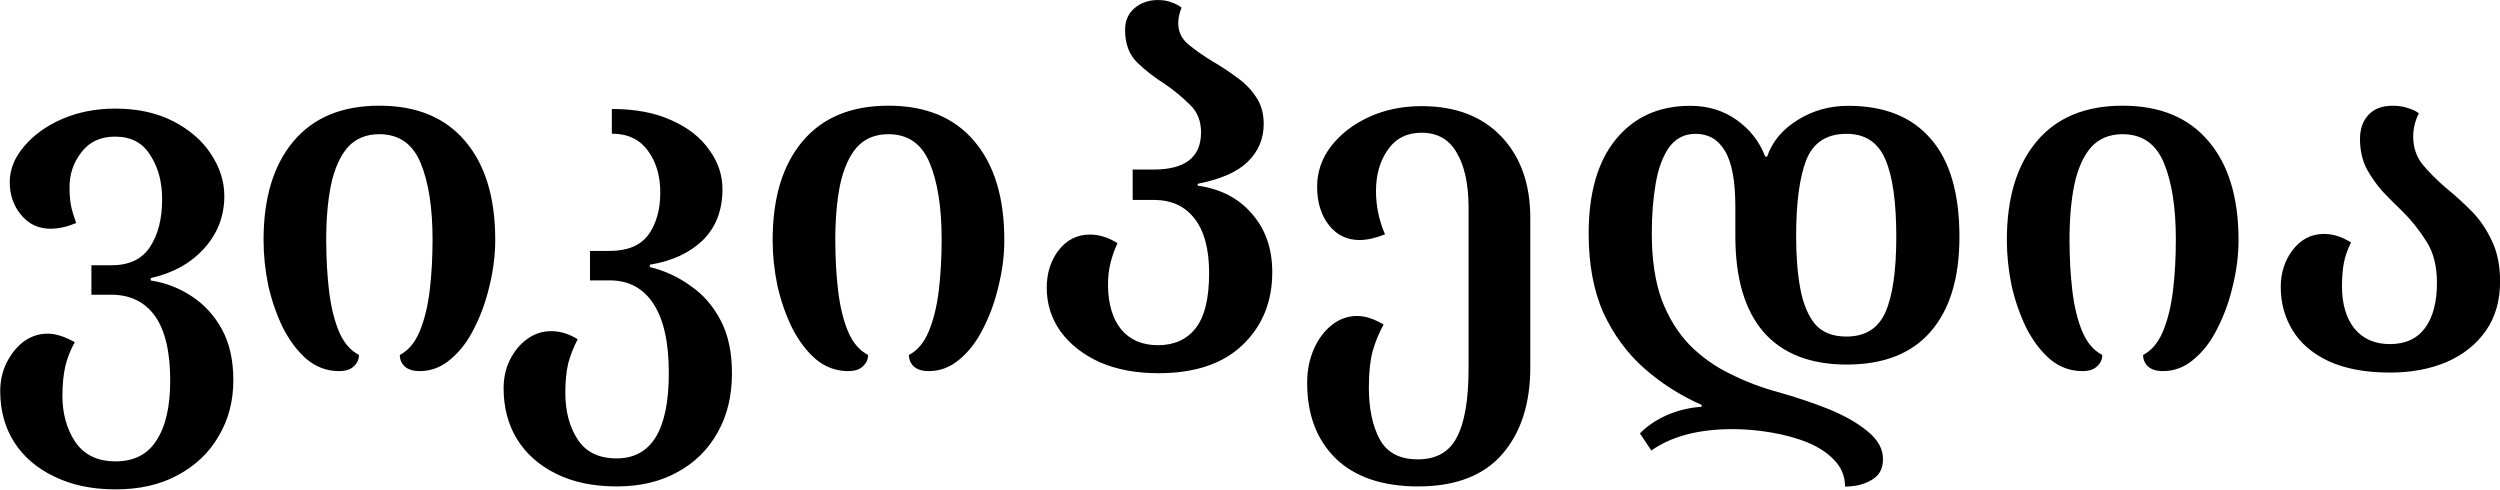
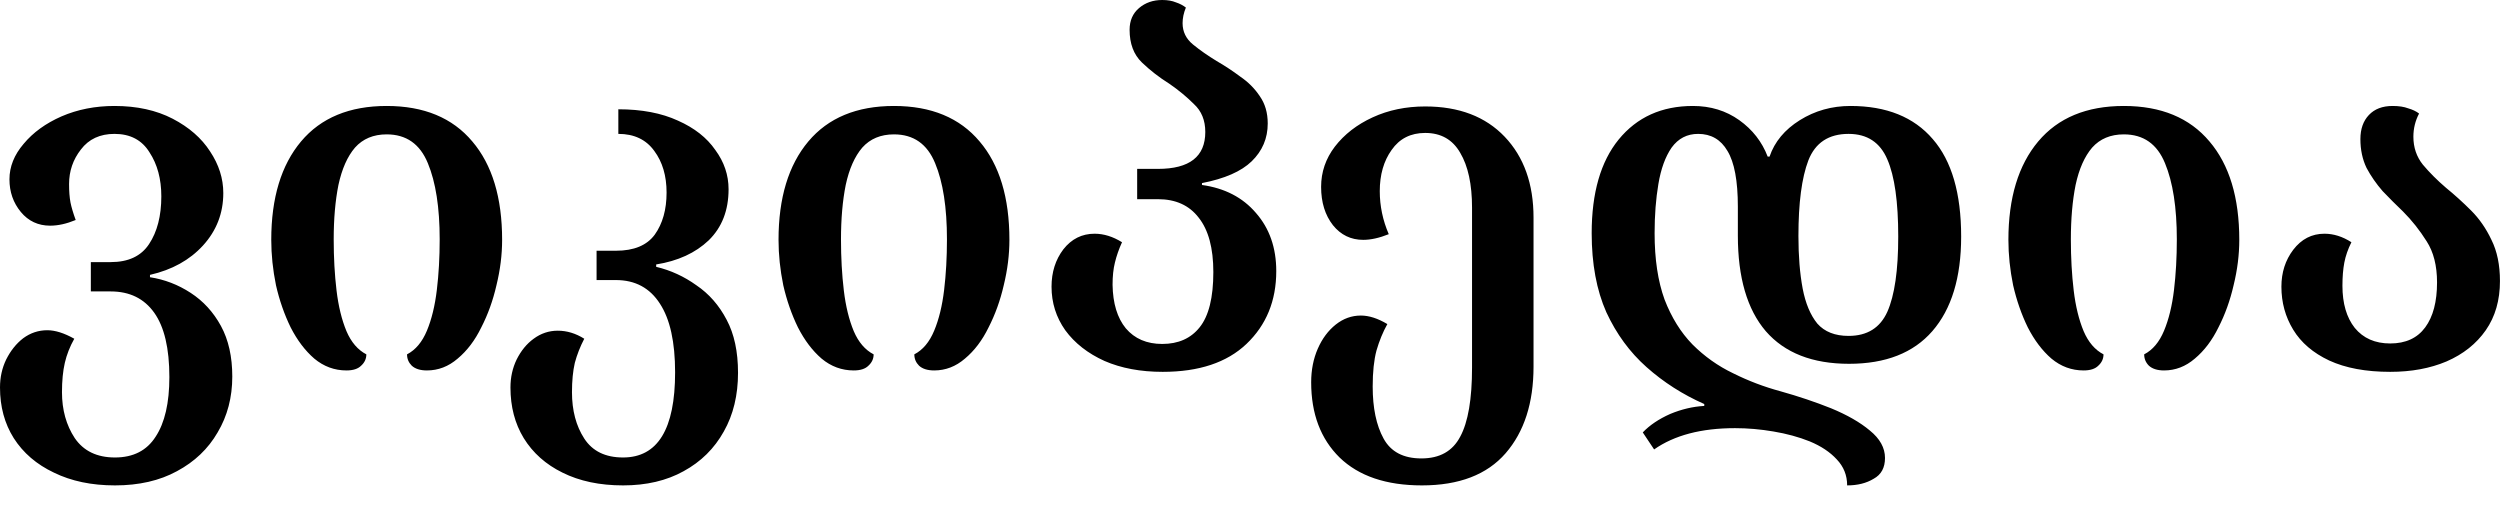
- <svg xmlns="http://www.w3.org/2000/svg" viewBox="0 0 118.58 23.209">
-   <g stroke-width=".563" aria-label="ვიკიპედია">
-     <path d="M5.483 23.212q-1.67 0-2.905-.608-1.24-.586-1.914-1.644-.653-1.04-.653-2.41 0-.72.293-1.328.315-.631.81-1.014.518-.383 1.149-.382.563 0 1.284.405-.315.563-.45 1.148-.136.586-.136 1.397 0 1.26.608 2.184.631.923 1.914.923 1.31 0 1.937-.99.653-.992.653-2.838 0-2.05-.72-3.063-.722-1.01-2.073-1.013h-.945v-1.396h.945q1.26 0 1.825-.856.586-.878.585-2.274 0-1.24-.563-2.095-.54-.878-1.666-.878-1.04 0-1.6.743-.562.721-.562 1.644 0 .518.067.878.068.338.248.834-.653.27-1.216.27-.856 0-1.396-.653-.54-.653-.54-1.554t.675-1.69q.676-.81 1.802-1.305 1.15-.495 2.522-.496 1.6 0 2.77.608t1.779 1.554q.63.946.63 1.982 0 1.44-.968 2.5-.946 1.04-2.522 1.396v.112q1.04.158 1.936.744.901.586 1.442 1.576.54.991.54 2.41 0 1.49-.698 2.657-.676 1.17-1.937 1.846-1.24.676-2.95.676zM16.081 17.602q-.856 0-1.531-.563-.653-.563-1.126-1.486-.45-.923-.698-2.005-.225-1.1-.225-2.161 0-3 1.418-4.684 1.42-1.69 4.076-1.69t4.076 1.69q1.42 1.67 1.419 4.684 0 1.06-.27 2.161-.248 1.08-.72 2.005-.45.923-1.127 1.486-.653.563-1.464.563-.473 0-.72-.225-.225-.225-.225-.54.608-.316.945-1.127t.473-1.936q.135-1.13.135-2.41 0-2.27-.563-3.626-.563-1.37-1.959-1.373-.946 0-1.509.63-.54.631-.788 1.78-.225 1.13-.225 2.589 0 1.31.135 2.432.135 1.13.473 1.937.338.788.946 1.103 0 .315-.248.54-.225.226-.698.226zM29.246 23.072q-1.67 0-2.882-.608-1.19-.586-1.847-1.644-.63-1.04-.63-2.41 0-.72.292-1.328.315-.631.811-.991.518-.383 1.148-.383.653 0 1.262.383-.293.563-.45 1.148-.136.586-.136 1.397 0 1.31.586 2.207.586.9 1.846.9 2.48 0 2.477-4.053 0-2.16-.72-3.265-.721-1.13-2.095-1.126h-.923v-1.397h.923q1.28 0 1.847-.765.563-.788.563-2.005 0-1.19-.586-1.981-.586-.811-1.711-.811V5.169q1.67 0 2.837.54 1.17.519 1.78 1.397.63.856.63 1.869 0 1.51-.946 2.432-.946.9-2.5 1.148v.113q1.04.248 1.914.878.901.608 1.442 1.644.54 1.01.54 2.522 0 1.6-.675 2.793-.676 1.22-1.915 1.891-1.22.676-2.882.676zM40.228 17.602q-.856 0-1.531-.563-.653-.563-1.126-1.486-.45-.923-.698-2.005-.225-1.1-.225-2.161 0-3 1.418-4.684 1.42-1.69 4.076-1.69t4.076 1.69q1.42 1.67 1.419 4.684 0 1.06-.27 2.161-.248 1.08-.72 2.005-.45.923-1.127 1.486-.653.563-1.464.563-.473 0-.72-.225-.225-.225-.225-.54.608-.316.945-1.127t.473-1.936q.135-1.13.135-2.41 0-2.27-.563-3.626-.563-1.37-1.959-1.373-.946 0-1.509.63-.54.631-.788 1.78-.225 1.13-.225 2.589 0 1.31.135 2.432.135 1.13.473 1.937.338.788.946 1.103 0 .315-.248.54-.225.226-.698.226zM54.941 17.702q-1.58 0-2.77-.518-1.19-.54-1.869-1.464-.653-.923-.653-2.072 0-1.04.563-1.779.586-.743 1.486-.743.653 0 1.306.406-.225.495-.337.968-.113.45-.113 1.058.023 1.33.63 2.072.632.743 1.735.743 1.15 0 1.779-.788.653-.81.653-2.635 0-1.71-.698-2.59-.676-.877-1.937-.878h-.991v-1.44h.99q2.25 0 2.253-1.757 0-.833-.54-1.329-.519-.518-1.172-.968-.72-.45-1.306-1.014-.586-.563-.585-1.554 0-.653.45-1.035.45-.383 1.104-.383.383 0 .653.112.27.09.473.248-.158.383-.158.743 0 .608.495 1.014t1.126.788q.586.338 1.126.743.563.383.924.923.383.54.382 1.306 0 1.06-.765 1.802-.743.72-2.365 1.036v.09q1.62.225 2.568 1.328.968 1.1.968 2.77 0 2.12-1.419 3.468-1.4 1.33-3.986 1.329zM67.27 23.072q-2.54 0-3.918-1.329-1.35-1.33-1.351-3.58 0-.878.315-1.6.315-.72.856-1.148.54-.428 1.193-.428.586 0 1.261.406-.315.563-.518 1.26-.18.677-.18 1.712 0 1.53.518 2.477.518.946 1.802.946 1.31 0 1.846-1.036.563-1.04.563-3.287V9.853q0-1.67-.563-2.612-.54-.946-1.666-.946-1.04 0-1.6.81-.562.789-.562 1.96 0 1.06.428 2.05-.676.27-1.216.27-.878 0-1.441-.699-.563-.72-.563-1.824 0-1.06.653-1.914.676-.878 1.801-1.396 1.13-.518 2.5-.518 2.41 0 3.783 1.441 1.37 1.44 1.374 3.85v7.094q0 2.59-1.329 4.121-1.33 1.53-3.986 1.532zM87.603 17.292q-2.61 0-3.963-1.554-1.33-1.55-1.329-4.549V9.815q0-1.85-.495-2.657-.473-.81-1.396-.81-.788 0-1.262.653-.45.653-.63 1.734-.18 1.06-.18 2.342 0 1.85.473 3.152.495 1.28 1.328 2.14.856.856 1.937 1.373 1.08.54 2.252.856 1.28.36 2.41.81 1.15.474 1.846 1.06.721.585.72 1.305 0 .698-.54.991-.518.315-1.26.315 0-.72-.496-1.238-.473-.518-1.284-.856-.788-.315-1.734-.473-.923-.158-1.824-.158-2.41 0-3.85 1.014l-.541-.81q.495-.519 1.306-.88.81-.337 1.621-.382v-.09q-1.53-.676-2.747-1.757-1.19-1.06-1.914-2.612-.698-1.58-.698-3.76 0-2.88 1.283-4.46 1.31-1.6 3.536-1.598 1.26 0 2.207.675.946.676 1.35 1.734h.09q.36-1.06 1.442-1.734 1.08-.676 2.41-.675 2.57 0 3.918 1.576 1.35 1.55 1.351 4.64 0 2.93-1.373 4.503-1.35 1.55-3.964 1.554zm-.022-10.944q-1.42 0-1.914 1.261-.473 1.24-.473 3.603 0 1.42.202 2.5.203 1.06.698 1.666.518.586 1.487.586 1.33 0 1.846-1.149.518-1.17.518-3.58 0-2.48-.518-3.671-.518-1.22-1.846-1.216zM98.77 17.602q-.857 0-1.532-.563-.653-.563-1.126-1.486-.45-.923-.698-2.005-.225-1.1-.225-2.161 0-3 1.418-4.684 1.42-1.69 4.076-1.69t4.076 1.69q1.42 1.67 1.419 4.684 0 1.06-.27 2.161-.248 1.08-.72 2.005-.45.923-1.127 1.486-.653.563-1.464.563-.473 0-.72-.225-.225-.225-.226-.54.608-.316.946-1.127.338-.81.473-1.936.135-1.13.135-2.41 0-2.27-.563-3.626-.563-1.37-1.959-1.373-.946 0-1.509.63-.54.631-.788 1.78-.225 1.13-.225 2.589 0 1.31.135 2.432t.473 1.937q.338.788.946 1.103 0 .315-.248.54-.225.226-.698.226zM113.36 17.672q-1.73 0-2.906-.54-1.15-.54-1.711-1.464-.563-.923-.563-2.05 0-1.01.563-1.756.586-.766 1.486-.766.653 0 1.284.406-.248.495-.338.968-.09.473-.09 1.103 0 1.26.585 2.004.608.743 1.69.744 1.1 0 1.666-.766.563-.766.563-2.14 0-1.19-.496-1.959-.495-.788-1.126-1.418-.495-.473-.968-.969-.45-.518-.766-1.103-.293-.608-.293-1.374 0-.72.406-1.148t1.126-.428q.45 0 .743.112.315.09.518.248-.27.518-.27 1.104 0 .766.45 1.328.473.563 1.103 1.104.608.495 1.194 1.08t.968 1.397q.405.81.406 1.959 0 1.37-.676 2.342-.676.968-1.87 1.486-1.17.495-2.679.496z" />
+ <svg xmlns="http://www.w3.org/2000/svg" width="119px" height="24px" viewBox="0 0 119 24" version="1.1">
+   <g id="Page-1" stroke="none" stroke-width="1" fill="none" fill-rule="evenodd">
+     <path d="M5.472,23.105 C4.361,23.105 3.393,22.902 2.567,22.497 C1.742,22.107 1.103,21.559 0.653,20.853 C0.218,20.162 -1.77635684e-15,19.359 -1.77635684e-15,18.443 C-1.77635684e-15,17.963 0.098,17.52 0.293,17.115 C0.503,16.694 0.773,16.357 1.103,16.101 C1.449,15.846 1.832,15.719 2.252,15.719 C2.627,15.719 3.055,15.854 3.536,16.124 C3.325,16.499 3.175,16.882 3.085,17.272 C2.995,17.663 2.95,18.128 2.95,18.669 C2.95,19.509 3.153,20.237 3.558,20.853 C3.978,21.468 4.616,21.776 5.472,21.776 C6.343,21.776 6.989,21.446 7.409,20.785 C7.844,20.125 8.062,19.179 8.062,17.948 C8.062,16.582 7.822,15.561 7.341,14.885 C6.861,14.21 6.17,13.872 5.27,13.872 L4.324,13.872 L4.324,12.476 L5.27,12.476 C6.11,12.476 6.718,12.191 7.094,11.62 C7.484,11.035 7.679,10.276 7.679,9.346 C7.679,8.52 7.491,7.822 7.116,7.251 C6.756,6.666 6.2,6.373 5.45,6.373 C4.759,6.373 4.226,6.621 3.851,7.116 C3.475,7.597 3.288,8.145 3.288,8.76 C3.288,9.105 3.31,9.398 3.355,9.638 C3.4,9.863 3.483,10.141 3.603,10.472 C3.168,10.652 2.762,10.742 2.387,10.742 C1.817,10.742 1.351,10.524 0.991,10.089 C0.631,9.653 0.45,9.135 0.45,8.535 C0.45,7.934 0.676,7.371 1.126,6.846 C1.576,6.305 2.177,5.87 2.928,5.54 C3.693,5.209 4.534,5.044 5.45,5.044 C6.516,5.044 7.439,5.247 8.22,5.652 C9,6.058 9.593,6.576 9.999,7.206 C10.419,7.837 10.629,8.497 10.629,9.188 C10.629,10.149 10.306,10.982 9.661,11.688 C9.03,12.378 8.19,12.844 7.139,13.084 L7.139,13.196 C7.829,13.301 8.475,13.549 9.075,13.94 C9.676,14.33 10.156,14.855 10.517,15.516 C10.877,16.176 11.057,16.98 11.057,17.925 C11.057,18.916 10.824,19.802 10.359,20.583 C9.909,21.363 9.263,21.979 8.422,22.429 C7.597,22.88 6.613,23.105 5.472,23.105 L5.472,23.105 Z M16.492,17.633 C15.922,17.633 15.411,17.445 14.961,17.07 C14.526,16.694 14.15,16.199 13.835,15.583 C13.535,14.968 13.302,14.3 13.137,13.579 C12.987,12.844 12.912,12.123 12.912,11.417 C12.912,9.421 13.385,7.859 14.33,6.733 C15.276,5.607 16.635,5.044 18.406,5.044 C20.178,5.044 21.537,5.607 22.482,6.733 C23.428,7.844 23.901,9.406 23.901,11.417 C23.901,12.123 23.811,12.844 23.631,13.579 C23.466,14.3 23.226,14.968 22.91,15.583 C22.61,16.199 22.235,16.694 21.784,17.07 C21.349,17.445 20.861,17.633 20.321,17.633 C20.005,17.633 19.765,17.558 19.6,17.407 C19.45,17.257 19.375,17.077 19.375,16.867 C19.78,16.657 20.095,16.282 20.321,15.741 C20.546,15.201 20.703,14.555 20.793,13.804 C20.884,13.054 20.929,12.251 20.929,11.395 C20.929,9.879 20.741,8.67 20.366,7.769 C19.99,6.853 19.337,6.396 18.406,6.396 C17.776,6.396 17.273,6.606 16.898,7.026 C16.537,7.446 16.275,8.039 16.109,8.805 C15.959,9.556 15.884,10.419 15.884,11.395 C15.884,12.266 15.929,13.076 16.019,13.827 C16.109,14.578 16.267,15.223 16.492,15.764 C16.717,16.289 17.033,16.657 17.438,16.867 C17.438,17.077 17.356,17.257 17.19,17.407 C17.04,17.558 16.808,17.633 16.492,17.633 L16.492,17.633 Z M29.658,23.105 C28.547,23.105 27.586,22.902 26.775,22.497 C25.98,22.107 25.364,21.559 24.929,20.853 C24.508,20.162 24.298,19.359 24.298,18.443 C24.298,17.963 24.396,17.52 24.591,17.115 C24.801,16.694 25.071,16.364 25.402,16.124 C25.747,15.869 26.13,15.741 26.55,15.741 C26.985,15.741 27.406,15.869 27.811,16.124 C27.616,16.499 27.466,16.882 27.361,17.272 C27.271,17.663 27.226,18.128 27.226,18.669 C27.226,19.539 27.421,20.275 27.811,20.875 C28.201,21.476 28.817,21.776 29.658,21.776 C31.309,21.776 32.135,20.425 32.135,17.723 C32.135,16.282 31.895,15.193 31.414,14.457 C30.934,13.707 30.236,13.331 29.32,13.331 L28.397,13.331 L28.397,11.935 L29.32,11.935 C30.176,11.935 30.791,11.68 31.166,11.17 C31.542,10.644 31.729,9.976 31.729,9.165 C31.729,8.37 31.534,7.709 31.144,7.184 C30.754,6.643 30.183,6.373 29.433,6.373 L29.433,5.202 C30.543,5.202 31.489,5.382 32.27,5.742 C33.051,6.088 33.644,6.553 34.049,7.139 C34.469,7.709 34.68,8.332 34.68,9.008 C34.68,10.014 34.364,10.824 33.734,11.44 C33.103,12.04 32.27,12.423 31.234,12.588 L31.234,12.701 C31.925,12.866 32.563,13.159 33.148,13.579 C33.749,13.985 34.229,14.533 34.589,15.223 C34.95,15.899 35.13,16.739 35.13,17.745 C35.13,18.811 34.905,19.742 34.454,20.538 C34.004,21.348 33.366,21.979 32.54,22.429 C31.729,22.88 30.769,23.105 29.658,23.105 L29.658,23.105 Z M40.639,17.633 C40.069,17.633 39.558,17.445 39.108,17.07 C38.672,16.694 38.297,16.199 37.982,15.583 C37.682,14.968 37.449,14.3 37.284,13.579 C37.134,12.844 37.058,12.123 37.058,11.417 C37.058,9.421 37.531,7.859 38.477,6.733 C39.423,5.607 40.782,5.044 42.553,5.044 C44.325,5.044 45.683,5.607 46.629,6.733 C47.575,7.844 48.048,9.406 48.048,11.417 C48.048,12.123 47.958,12.844 47.778,13.579 C47.613,14.3 47.372,14.968 47.057,15.583 C46.757,16.199 46.382,16.694 45.931,17.07 C45.496,17.445 45.008,17.633 44.467,17.633 C44.152,17.633 43.912,17.558 43.747,17.407 C43.597,17.257 43.522,17.077 43.522,16.867 C43.927,16.657 44.242,16.282 44.467,15.741 C44.693,15.201 44.85,14.555 44.94,13.804 C45.03,13.054 45.075,12.251 45.075,11.395 C45.075,9.879 44.888,8.67 44.512,7.769 C44.137,6.853 43.484,6.396 42.553,6.396 C41.923,6.396 41.42,6.606 41.044,7.026 C40.684,7.446 40.421,8.039 40.256,8.805 C40.106,9.556 40.031,10.419 40.031,11.395 C40.031,12.266 40.076,13.076 40.166,13.827 C40.256,14.578 40.414,15.223 40.639,15.764 C40.864,16.289 41.18,16.657 41.585,16.867 C41.585,17.077 41.502,17.257 41.337,17.407 C41.187,17.558 40.954,17.633 40.639,17.633 L40.639,17.633 Z M55.345,17.7 C54.294,17.7 53.371,17.528 52.575,17.182 C51.779,16.822 51.156,16.334 50.706,15.719 C50.271,15.103 50.053,14.412 50.053,13.647 C50.053,12.956 50.241,12.363 50.616,11.868 C51.006,11.372 51.502,11.125 52.102,11.125 C52.538,11.125 52.973,11.26 53.408,11.53 C53.258,11.86 53.146,12.183 53.07,12.498 C52.995,12.799 52.958,13.151 52.958,13.557 C52.973,14.442 53.183,15.133 53.588,15.628 C54.009,16.124 54.587,16.372 55.322,16.372 C56.088,16.372 56.681,16.109 57.101,15.583 C57.537,15.043 57.755,14.165 57.755,12.949 C57.755,11.808 57.522,10.944 57.056,10.359 C56.606,9.773 55.96,9.481 55.12,9.481 L54.129,9.481 L54.129,8.039 L55.12,8.039 C56.621,8.039 57.372,7.454 57.372,6.283 C57.372,5.727 57.192,5.285 56.831,4.954 C56.486,4.609 56.096,4.286 55.66,3.986 C55.18,3.686 54.744,3.348 54.354,2.973 C53.964,2.597 53.769,2.079 53.769,1.419 C53.769,0.983 53.919,0.638 54.219,0.383 C54.519,0.128 54.887,0 55.322,0 C55.578,0 55.795,0.038 55.975,0.113 C56.156,0.173 56.313,0.255 56.448,0.36 C56.343,0.616 56.291,0.863 56.291,1.103 C56.291,1.509 56.456,1.847 56.786,2.117 C57.116,2.387 57.492,2.65 57.912,2.905 C58.302,3.13 58.678,3.378 59.038,3.648 C59.413,3.903 59.721,4.211 59.961,4.571 C60.217,4.932 60.344,5.367 60.344,5.878 C60.344,6.583 60.089,7.184 59.579,7.679 C59.083,8.16 58.295,8.505 57.214,8.715 L57.214,8.805 C58.295,8.955 59.151,9.398 59.781,10.134 C60.427,10.869 60.75,11.793 60.75,12.904 C60.75,14.315 60.277,15.471 59.331,16.372 C58.4,17.257 57.071,17.7 55.345,17.7 L55.345,17.7 Z M67.682,23.105 C65.985,23.105 64.679,22.662 63.763,21.776 C62.863,20.89 62.412,19.697 62.412,18.196 C62.412,17.61 62.517,17.077 62.727,16.597 C62.938,16.116 63.223,15.734 63.583,15.448 C63.943,15.163 64.341,15.02 64.777,15.02 C65.167,15.02 65.587,15.156 66.038,15.426 C65.828,15.801 65.655,16.221 65.52,16.687 C65.4,17.137 65.34,17.708 65.34,18.398 C65.34,19.419 65.512,20.245 65.858,20.875 C66.203,21.506 66.803,21.821 67.659,21.821 C68.53,21.821 69.145,21.476 69.506,20.785 C69.881,20.095 70.069,18.999 70.069,17.498 L70.069,9.886 C70.069,8.775 69.881,7.904 69.506,7.274 C69.145,6.643 68.59,6.328 67.839,6.328 C67.149,6.328 66.616,6.598 66.24,7.139 C65.865,7.664 65.677,8.317 65.677,9.098 C65.677,9.803 65.82,10.487 66.105,11.147 C65.655,11.327 65.25,11.417 64.889,11.417 C64.304,11.417 63.823,11.185 63.448,10.719 C63.073,10.239 62.885,9.631 62.885,8.895 C62.885,8.19 63.103,7.552 63.538,6.981 C63.989,6.396 64.589,5.93 65.34,5.585 C66.09,5.24 66.924,5.067 67.839,5.067 C69.446,5.067 70.707,5.547 71.623,6.508 C72.538,7.469 72.996,8.753 72.996,10.359 L72.996,17.453 C72.996,19.179 72.553,20.553 71.668,21.574 C70.782,22.594 69.453,23.105 67.682,23.105 L67.682,23.105 Z M88.014,17.317 C86.273,17.317 84.952,16.799 84.051,15.764 C83.165,14.728 82.722,13.211 82.722,11.215 L82.722,9.841 C82.722,8.61 82.557,7.724 82.227,7.184 C81.912,6.643 81.446,6.373 80.831,6.373 C80.305,6.373 79.885,6.591 79.569,7.026 C79.269,7.461 79.059,8.039 78.939,8.76 C78.819,9.466 78.759,10.246 78.759,11.102 C78.759,12.333 78.916,13.384 79.232,14.255 C79.562,15.111 80.005,15.824 80.56,16.394 C81.131,16.965 81.776,17.423 82.497,17.768 C83.218,18.128 83.968,18.413 84.749,18.624 C85.605,18.864 86.408,19.134 87.159,19.434 C87.924,19.75 88.54,20.102 89.005,20.493 C89.486,20.883 89.726,21.318 89.726,21.799 C89.726,22.264 89.546,22.594 89.185,22.79 C88.84,23 88.42,23.105 87.924,23.105 C87.924,22.624 87.759,22.212 87.429,21.866 C87.113,21.521 86.686,21.236 86.145,21.011 C85.62,20.8 85.042,20.643 84.411,20.538 C83.796,20.433 83.188,20.38 82.587,20.38 C80.981,20.38 79.697,20.718 78.736,21.393 L78.196,20.583 C78.526,20.237 78.961,19.945 79.502,19.704 C80.042,19.479 80.583,19.352 81.123,19.322 L81.123,19.232 C80.102,18.781 79.187,18.196 78.376,17.475 C77.58,16.769 76.942,15.899 76.462,14.863 C75.996,13.812 75.764,12.558 75.764,11.102 C75.764,9.18 76.192,7.694 77.047,6.643 C77.918,5.577 79.097,5.044 80.583,5.044 C81.424,5.044 82.159,5.27 82.79,5.72 C83.42,6.17 83.871,6.748 84.141,7.454 L84.231,7.454 C84.471,6.748 84.952,6.17 85.672,5.72 C86.393,5.27 87.196,5.044 88.082,5.044 C89.793,5.044 91.099,5.57 92,6.621 C92.901,7.657 93.351,9.203 93.351,11.26 C93.351,13.211 92.893,14.713 91.978,15.764 C91.077,16.799 89.756,17.317 88.014,17.317 L88.014,17.317 Z M87.992,6.373 C87.046,6.373 86.408,6.793 86.078,7.634 C85.762,8.46 85.605,9.661 85.605,11.237 C85.605,12.183 85.672,13.016 85.807,13.737 C85.942,14.442 86.175,14.998 86.505,15.403 C86.851,15.794 87.346,15.989 87.992,15.989 C88.878,15.989 89.493,15.606 89.838,14.84 C90.184,14.06 90.356,12.866 90.356,11.26 C90.356,9.608 90.184,8.385 89.838,7.589 C89.493,6.778 88.878,6.373 87.992,6.373 L87.992,6.373 Z M99.181,17.633 C98.61,17.633 98.1,17.445 97.649,17.07 C97.214,16.694 96.839,16.199 96.523,15.583 C96.223,14.968 95.99,14.3 95.825,13.579 C95.675,12.844 95.6,12.123 95.6,11.417 C95.6,9.421 96.073,7.859 97.019,6.733 C97.965,5.607 99.323,5.044 101.095,5.044 C102.866,5.044 104.225,5.607 105.171,6.733 C106.117,7.844 106.59,9.406 106.59,11.417 C106.59,12.123 106.5,12.844 106.319,13.579 C106.154,14.3 105.914,14.968 105.599,15.583 C105.298,16.199 104.923,16.694 104.473,17.07 C104.037,17.445 103.549,17.633 103.009,17.633 C102.694,17.633 102.454,17.558 102.288,17.407 C102.138,17.257 102.063,17.077 102.063,16.867 C102.469,16.657 102.784,16.282 103.009,15.741 C103.234,15.201 103.392,14.555 103.482,13.804 C103.572,13.054 103.617,12.251 103.617,11.395 C103.617,9.879 103.429,8.67 103.054,7.769 C102.679,6.853 102.026,6.396 101.095,6.396 C100.464,6.396 99.961,6.606 99.586,7.026 C99.226,7.446 98.963,8.039 98.798,8.805 C98.648,9.556 98.573,10.419 98.573,11.395 C98.573,12.266 98.618,13.076 98.708,13.827 C98.798,14.578 98.956,15.223 99.181,15.764 C99.406,16.289 99.721,16.657 100.127,16.867 C100.127,17.077 100.044,17.257 99.879,17.407 C99.729,17.558 99.496,17.633 99.181,17.633 L99.181,17.633 Z M113.774,17.7 C112.618,17.7 111.65,17.52 110.869,17.16 C110.103,16.799 109.533,16.312 109.158,15.696 C108.782,15.08 108.595,14.397 108.595,13.647 C108.595,12.971 108.782,12.386 109.158,11.89 C109.548,11.38 110.043,11.125 110.644,11.125 C111.079,11.125 111.507,11.26 111.927,11.53 C111.762,11.86 111.65,12.183 111.59,12.498 C111.53,12.814 111.5,13.181 111.5,13.602 C111.5,14.442 111.695,15.111 112.085,15.606 C112.49,16.101 113.053,16.349 113.774,16.349 C114.51,16.349 115.065,16.094 115.44,15.583 C115.816,15.073 116.003,14.36 116.003,13.444 C116.003,12.648 115.838,11.995 115.508,11.485 C115.178,10.959 114.802,10.487 114.382,10.066 C114.052,9.751 113.729,9.428 113.414,9.098 C113.113,8.753 112.858,8.385 112.648,7.994 C112.453,7.589 112.355,7.131 112.355,6.621 C112.355,6.14 112.49,5.757 112.761,5.472 C113.031,5.187 113.406,5.044 113.887,5.044 C114.187,5.044 114.435,5.082 114.63,5.157 C114.84,5.217 115.013,5.3 115.148,5.405 C114.967,5.75 114.877,6.118 114.877,6.508 C114.877,7.019 115.028,7.461 115.328,7.837 C115.643,8.212 116.011,8.58 116.431,8.94 C116.837,9.27 117.234,9.631 117.625,10.021 C118.015,10.411 118.338,10.877 118.593,11.417 C118.863,11.958 118.998,12.611 118.998,13.377 C118.998,14.292 118.773,15.073 118.323,15.719 C117.873,16.364 117.249,16.86 116.454,17.205 C115.673,17.535 114.78,17.7 113.774,17.7 L113.774,17.7 Z" id="ka-wordmark" fill="#000000" fill-rule="nonzero" />
  </g>
</svg>
